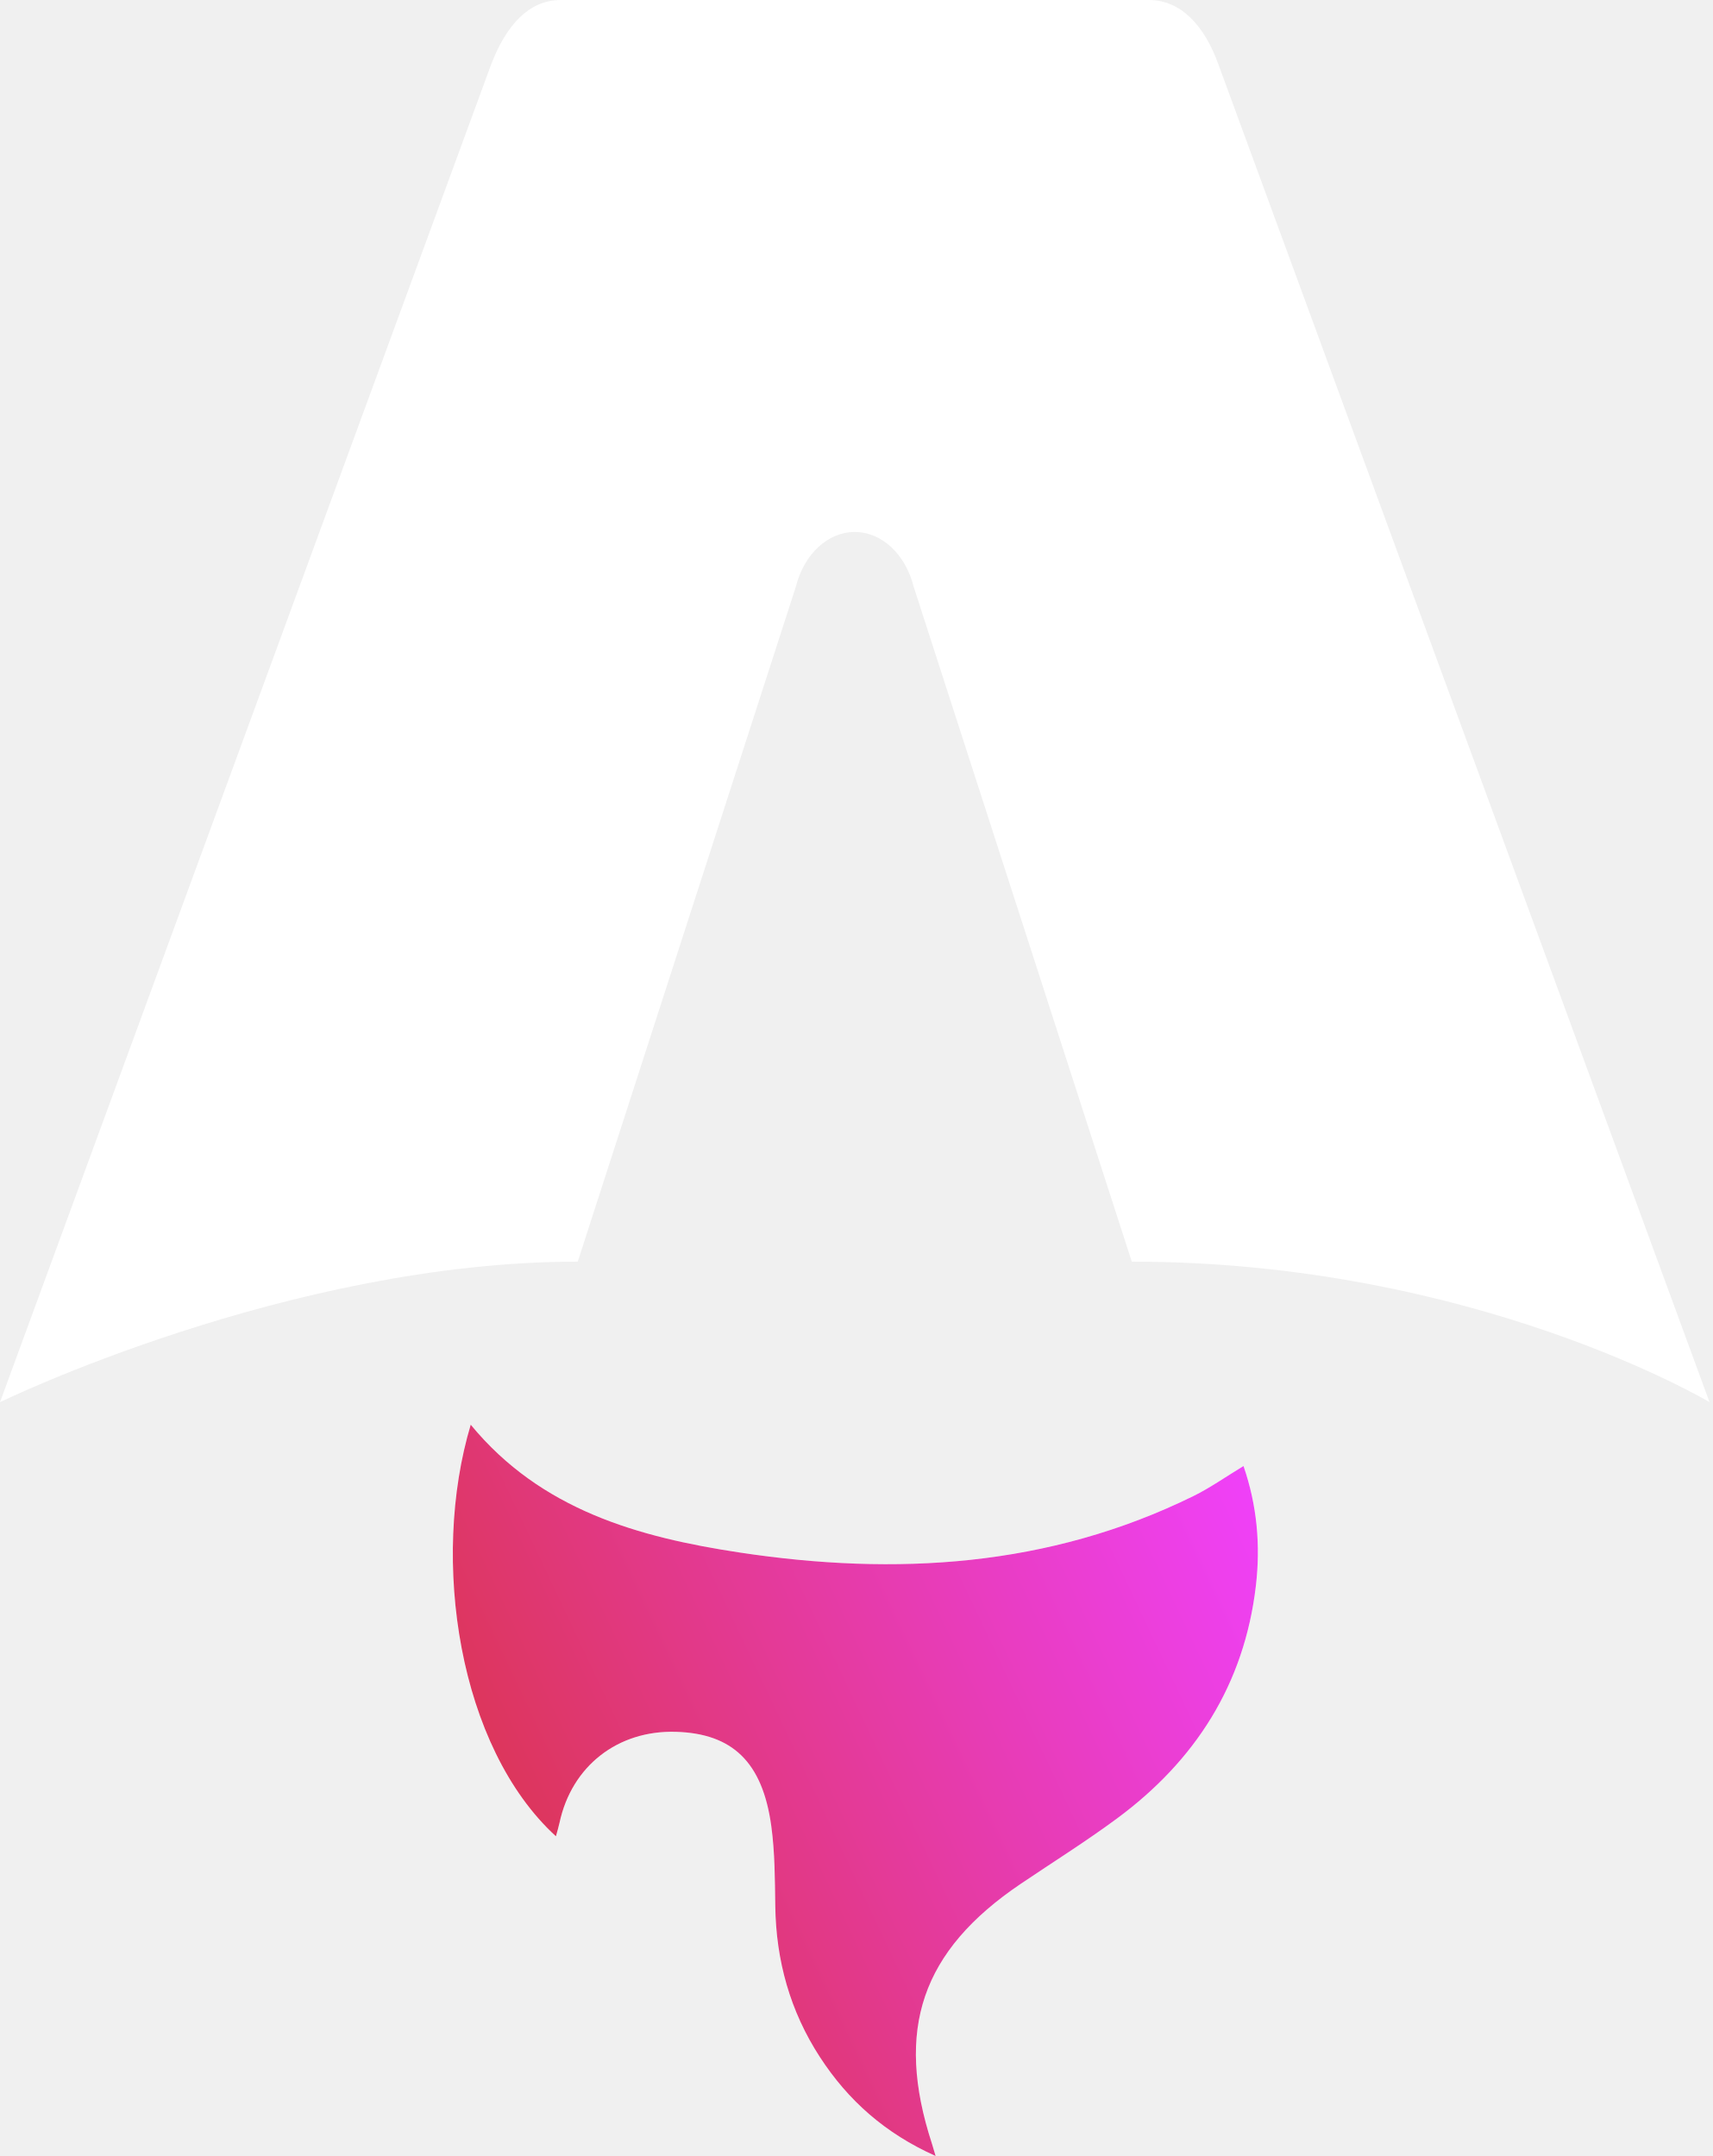
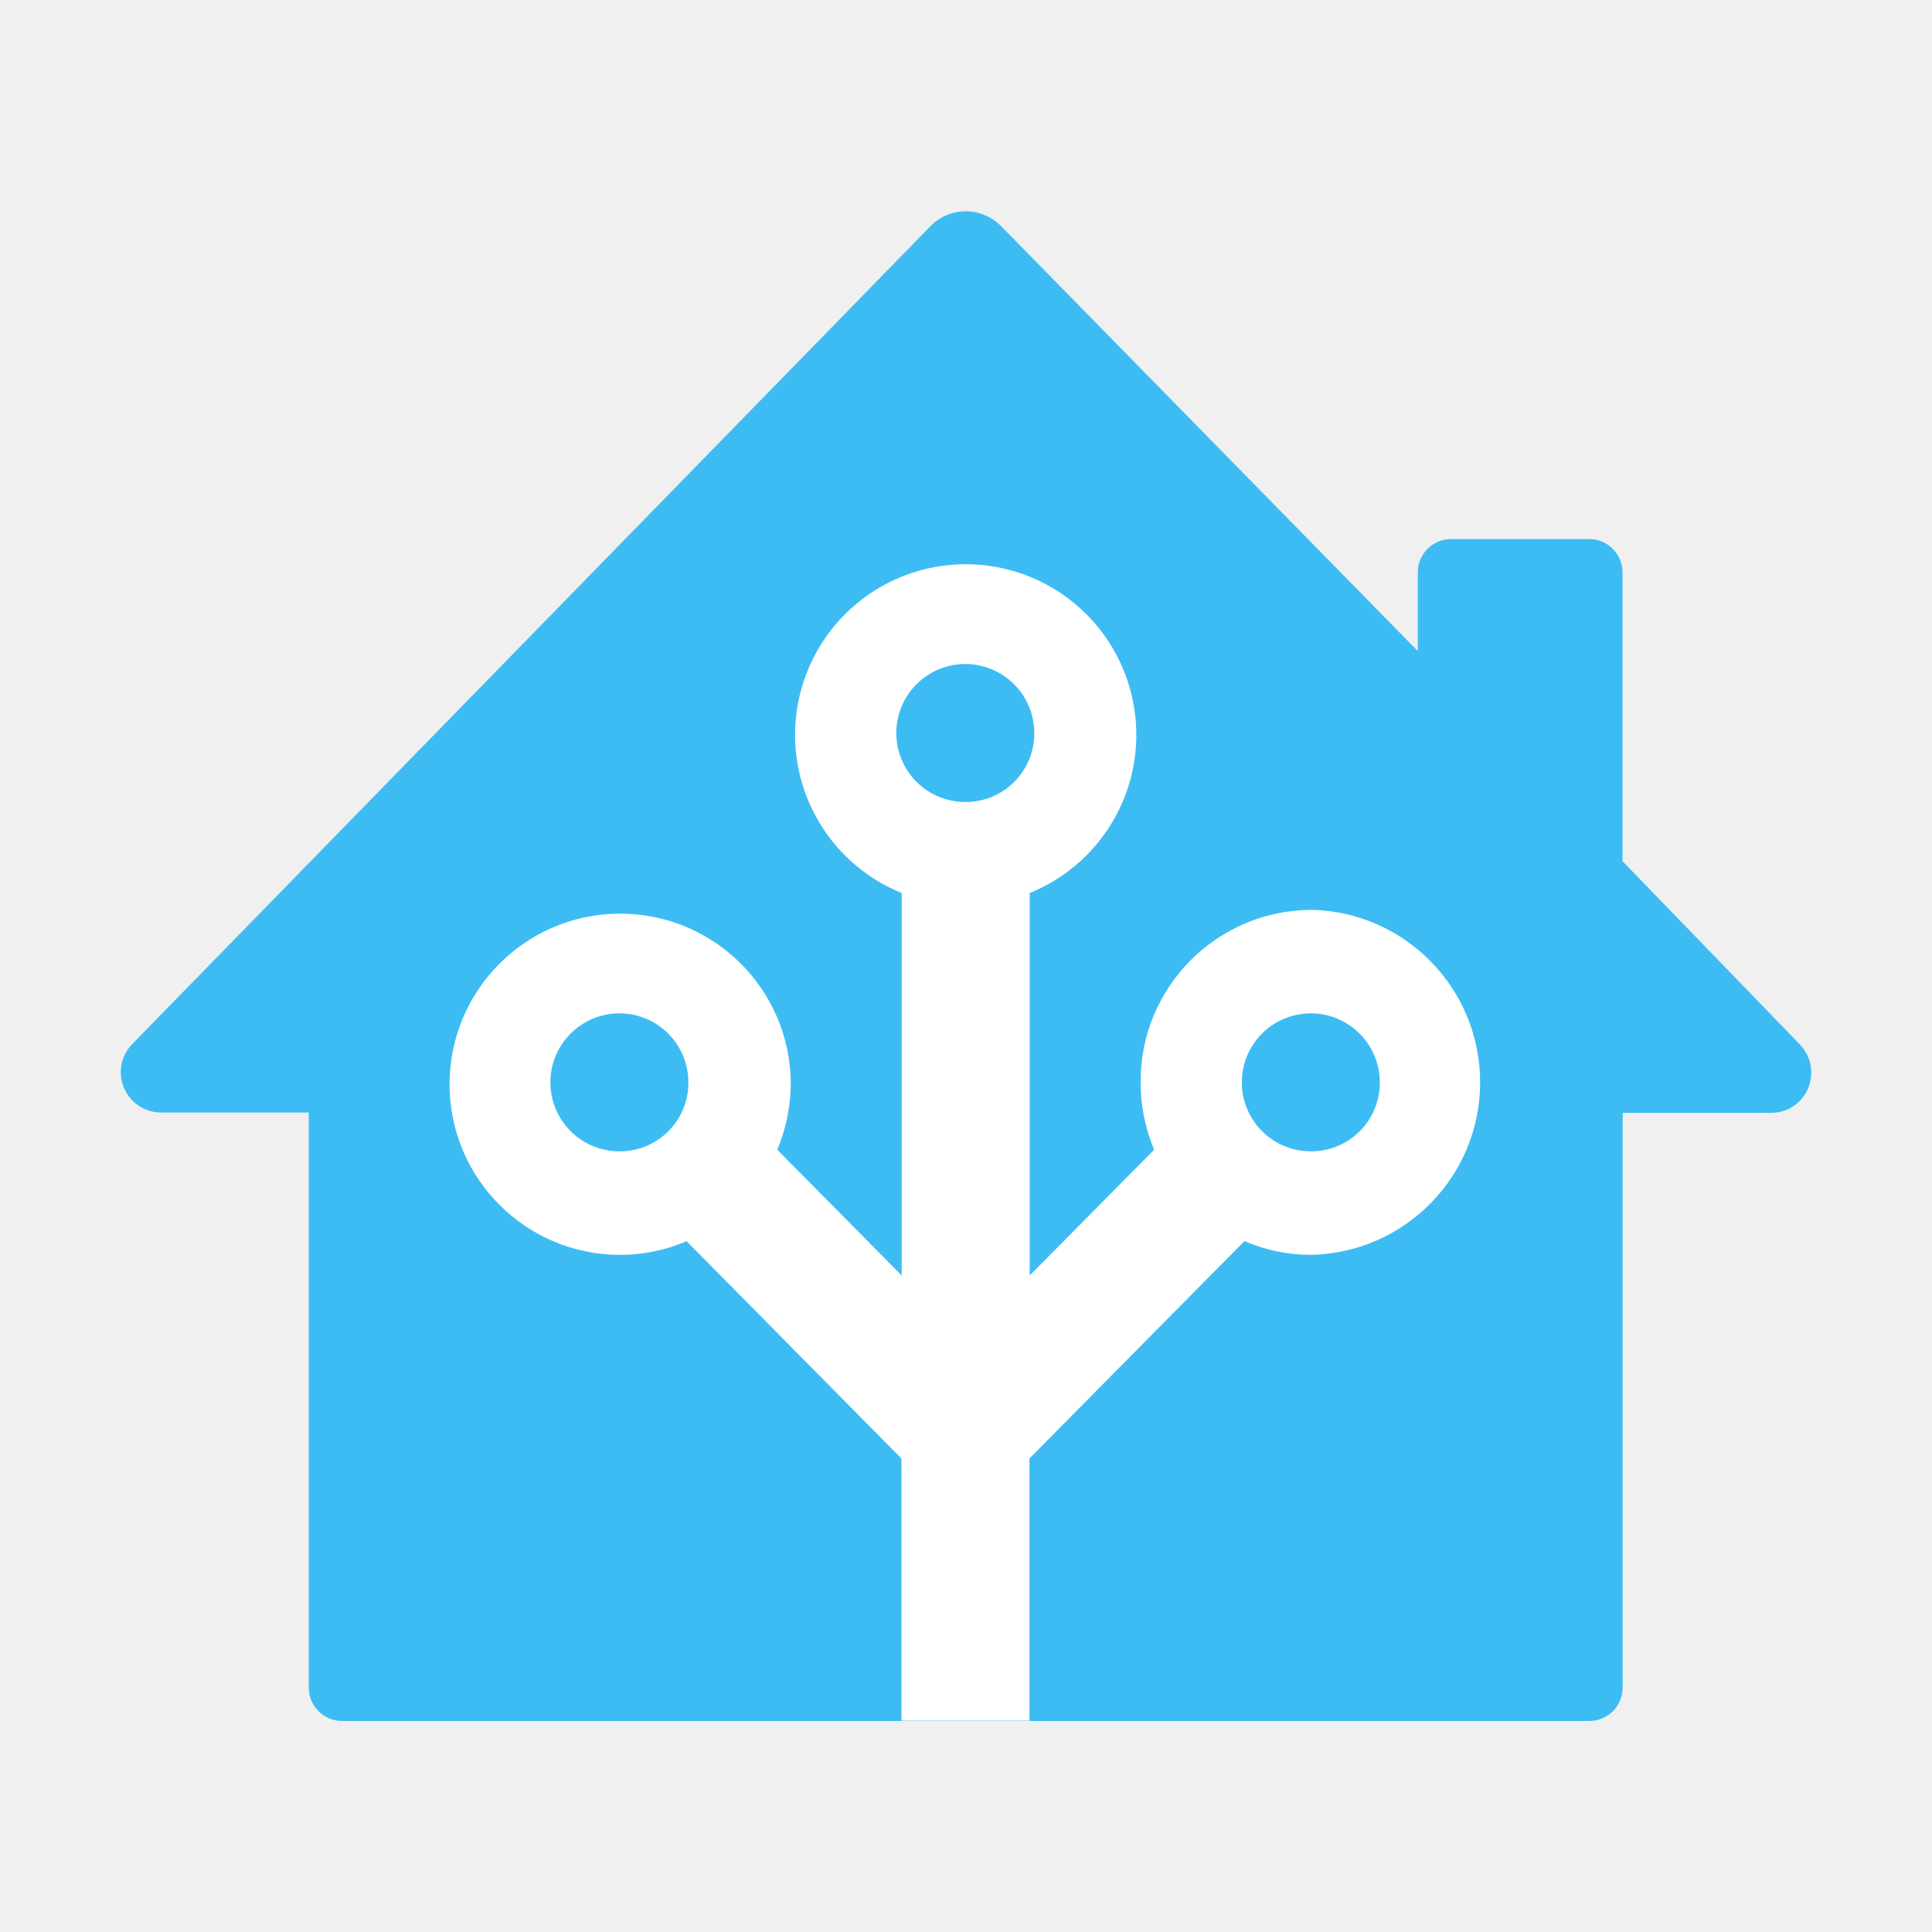
- <svg xmlns="http://www.w3.org/2000/svg" width="85" height="107" viewBox="0 0 85 107" fill="none">
-   <path d="M27.589 91.136C22.756 86.718 21.344 77.433 23.358 70.707C26.85 74.948 31.689 76.291 36.7 77.05C44.438 78.22 52.036 77.782 59.223 74.246C60.045 73.841 60.805 73.303 61.704 72.757C62.378 74.714 62.553 76.689 62.318 78.7C61.745 83.596 59.309 87.378 55.433 90.245C53.883 91.392 52.244 92.417 50.643 93.498C45.726 96.821 44.396 100.718 46.243 106.386C46.287 106.525 46.327 106.663 46.426 107C43.916 105.876 42.082 104.24 40.684 102.089C39.209 99.819 38.507 97.308 38.47 94.591C38.451 93.269 38.451 91.934 38.273 90.631C37.839 87.453 36.347 86.03 33.536 85.948C30.652 85.864 28.37 87.647 27.765 90.455C27.719 90.671 27.652 90.884 27.585 91.134L27.589 91.136Z" fill="white" />
-   <path d="M27.589 91.136C22.756 86.718 21.344 77.433 23.358 70.707C26.85 74.948 31.689 76.291 36.7 77.05C44.438 78.22 52.036 77.782 59.223 74.246C60.045 73.841 60.805 73.303 61.704 72.757C62.378 74.714 62.553 76.689 62.318 78.7C61.745 83.596 59.309 87.378 55.433 90.245C53.883 91.392 52.244 92.417 50.643 93.498C45.726 96.821 44.396 100.718 46.243 106.386C46.287 106.525 46.327 106.663 46.426 107C43.916 105.876 42.082 104.24 40.684 102.089C39.209 99.819 38.507 97.308 38.47 94.591C38.451 93.269 38.451 91.934 38.273 90.631C37.839 87.453 36.347 86.03 33.536 85.948C30.652 85.864 28.37 87.647 27.765 90.455C27.719 90.671 27.652 90.884 27.585 91.134L27.589 91.136Z" fill="url(#paint0_linear_1_59)" />
-   <path d="M0 69.587C0 69.587 14.314 62.614 28.668 62.614L39.49 29.12C39.895 27.501 41.078 26.4 42.414 26.4C43.749 26.4 44.932 27.501 45.338 29.12L56.16 62.614C73.16 62.614 84.828 69.587 84.828 69.587C84.828 69.587 60.514 3.352 60.467 3.219C59.769 1.261 58.591 0 57.003 0H27.827C26.239 0 25.109 1.261 24.363 3.219C24.311 3.35 0 69.587 0 69.587Z" fill="white" />
-   <defs>
-     <linearGradient id="paint0_linear_1_59" x1="22.47" y1="107" x2="69.145" y2="84.947" gradientUnits="userSpaceOnUse">
-       <stop stop-color="#D83333" />
-       <stop offset="1" stop-color="#F041FF" />
-     </linearGradient>
-   </defs>
+ <svg xmlns="http://www.w3.org/2000/svg" viewBox="0 0 32 32">
+   <path d="M5.114,27.944V18.427H2.66a.668.668,0,0,1-.47-1.134L15.41,3.748h0a.819.819,0,0,1,1.166-.008l.007.007,6.9,7.037v-1.3h0a.553.553,0,0,1,.55-.556h2.292a.553.553,0,0,1,.549.556v4.78L29.812,17.3h0a.671.671,0,0,1-.01.942.657.657,0,0,1-.462.19H26.876v9.517a.553.553,0,0,1-.549.556H5.664A.553.553,0,0,1,5.114,27.944Z" style="fill:#3dbcf3;fill-rule:evenodd" />
+   <path d="M21.718,15.07a2.841,2.841,0,0,0-2.826,2.857,2.876,2.876,0,0,0,.224,1.116l-2.061,2.083V14.791a2.826,2.826,0,1,0-2.12,0v6.335l-2.061-2.083a2.876,2.876,0,0,0,.224-1.116,2.826,2.826,0,1,0-2.826,2.858,2.791,2.791,0,0,0,1.1-.227l3.559,3.6V28.5h2.12V24.157l3.56-3.6a2.782,2.782,0,0,0,1.1.227,2.858,2.858,0,0,0,0-5.715Zm-11.446,4a1.143,1.143,0,1,1,1.13-1.143A1.136,1.136,0,0,1,10.272,19.07ZM16,13.284a1.143,1.143,0,1,1,1.131-1.143A1.136,1.136,0,0,1,16,13.284Zm5.723,5.786a1.143,1.143,0,1,1,1.131-1.143A1.136,1.136,0,0,1,21.718,19.07Z" style="fill:#fff" />
</svg>
